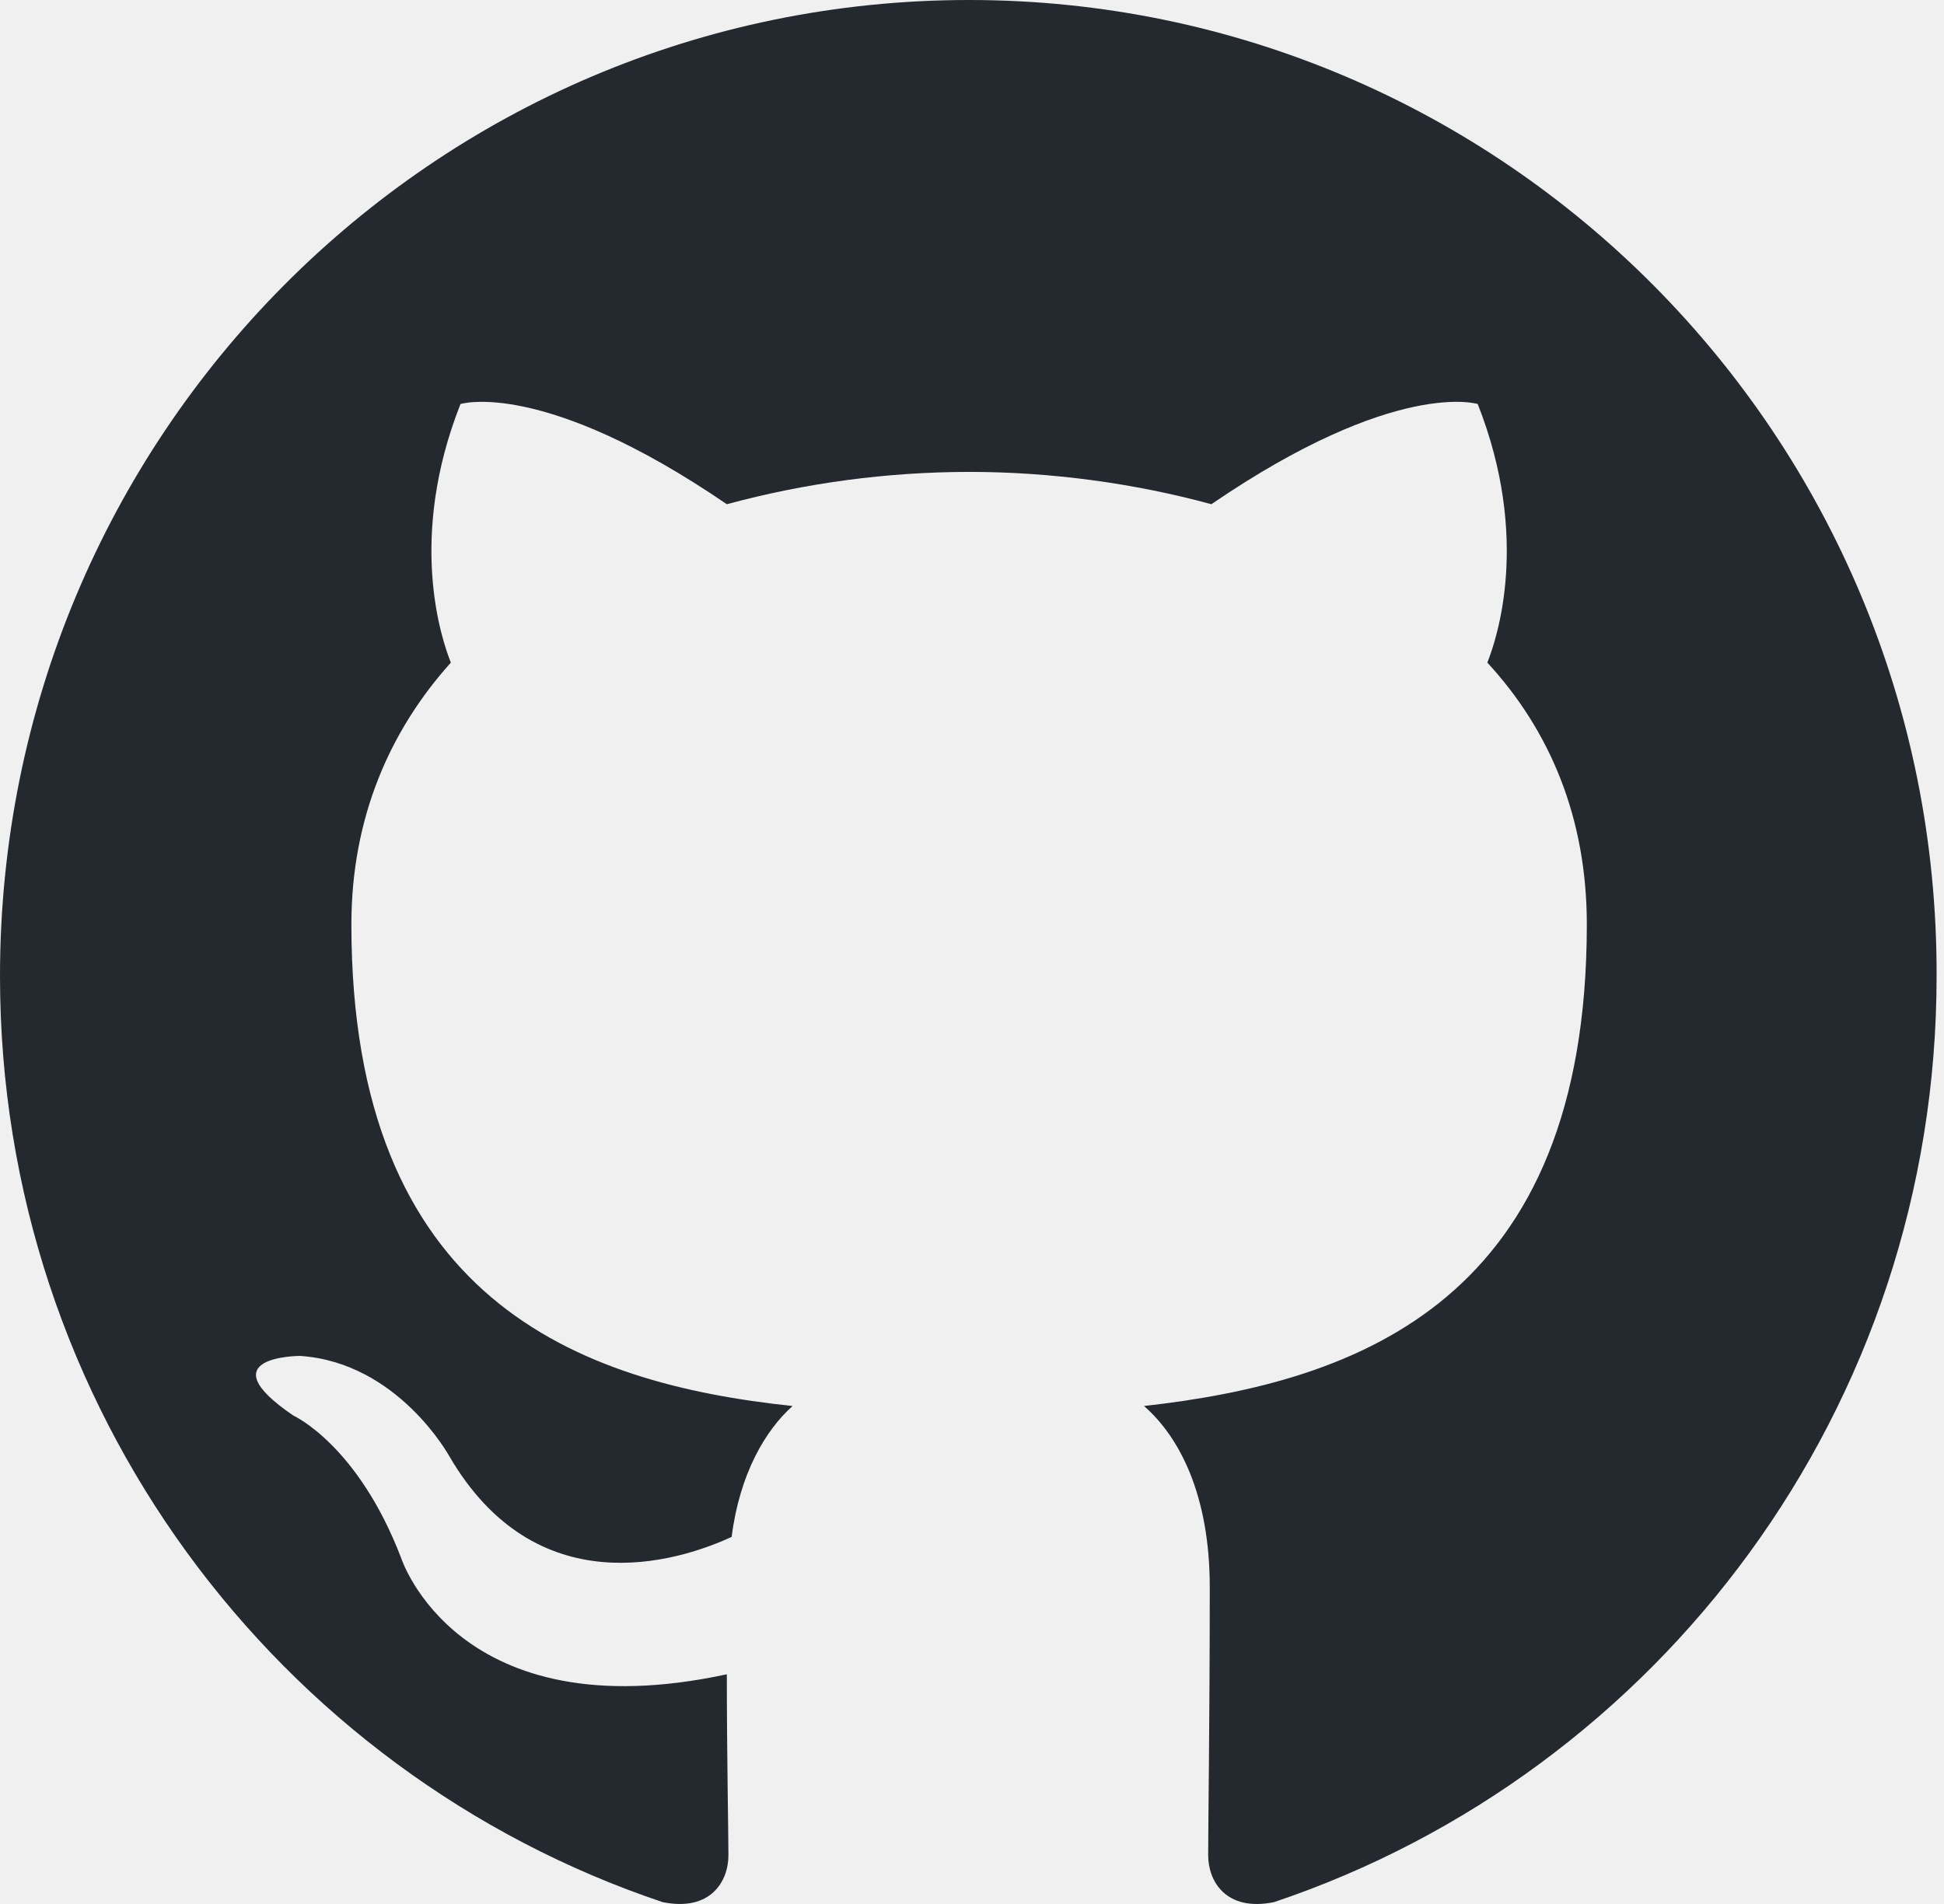
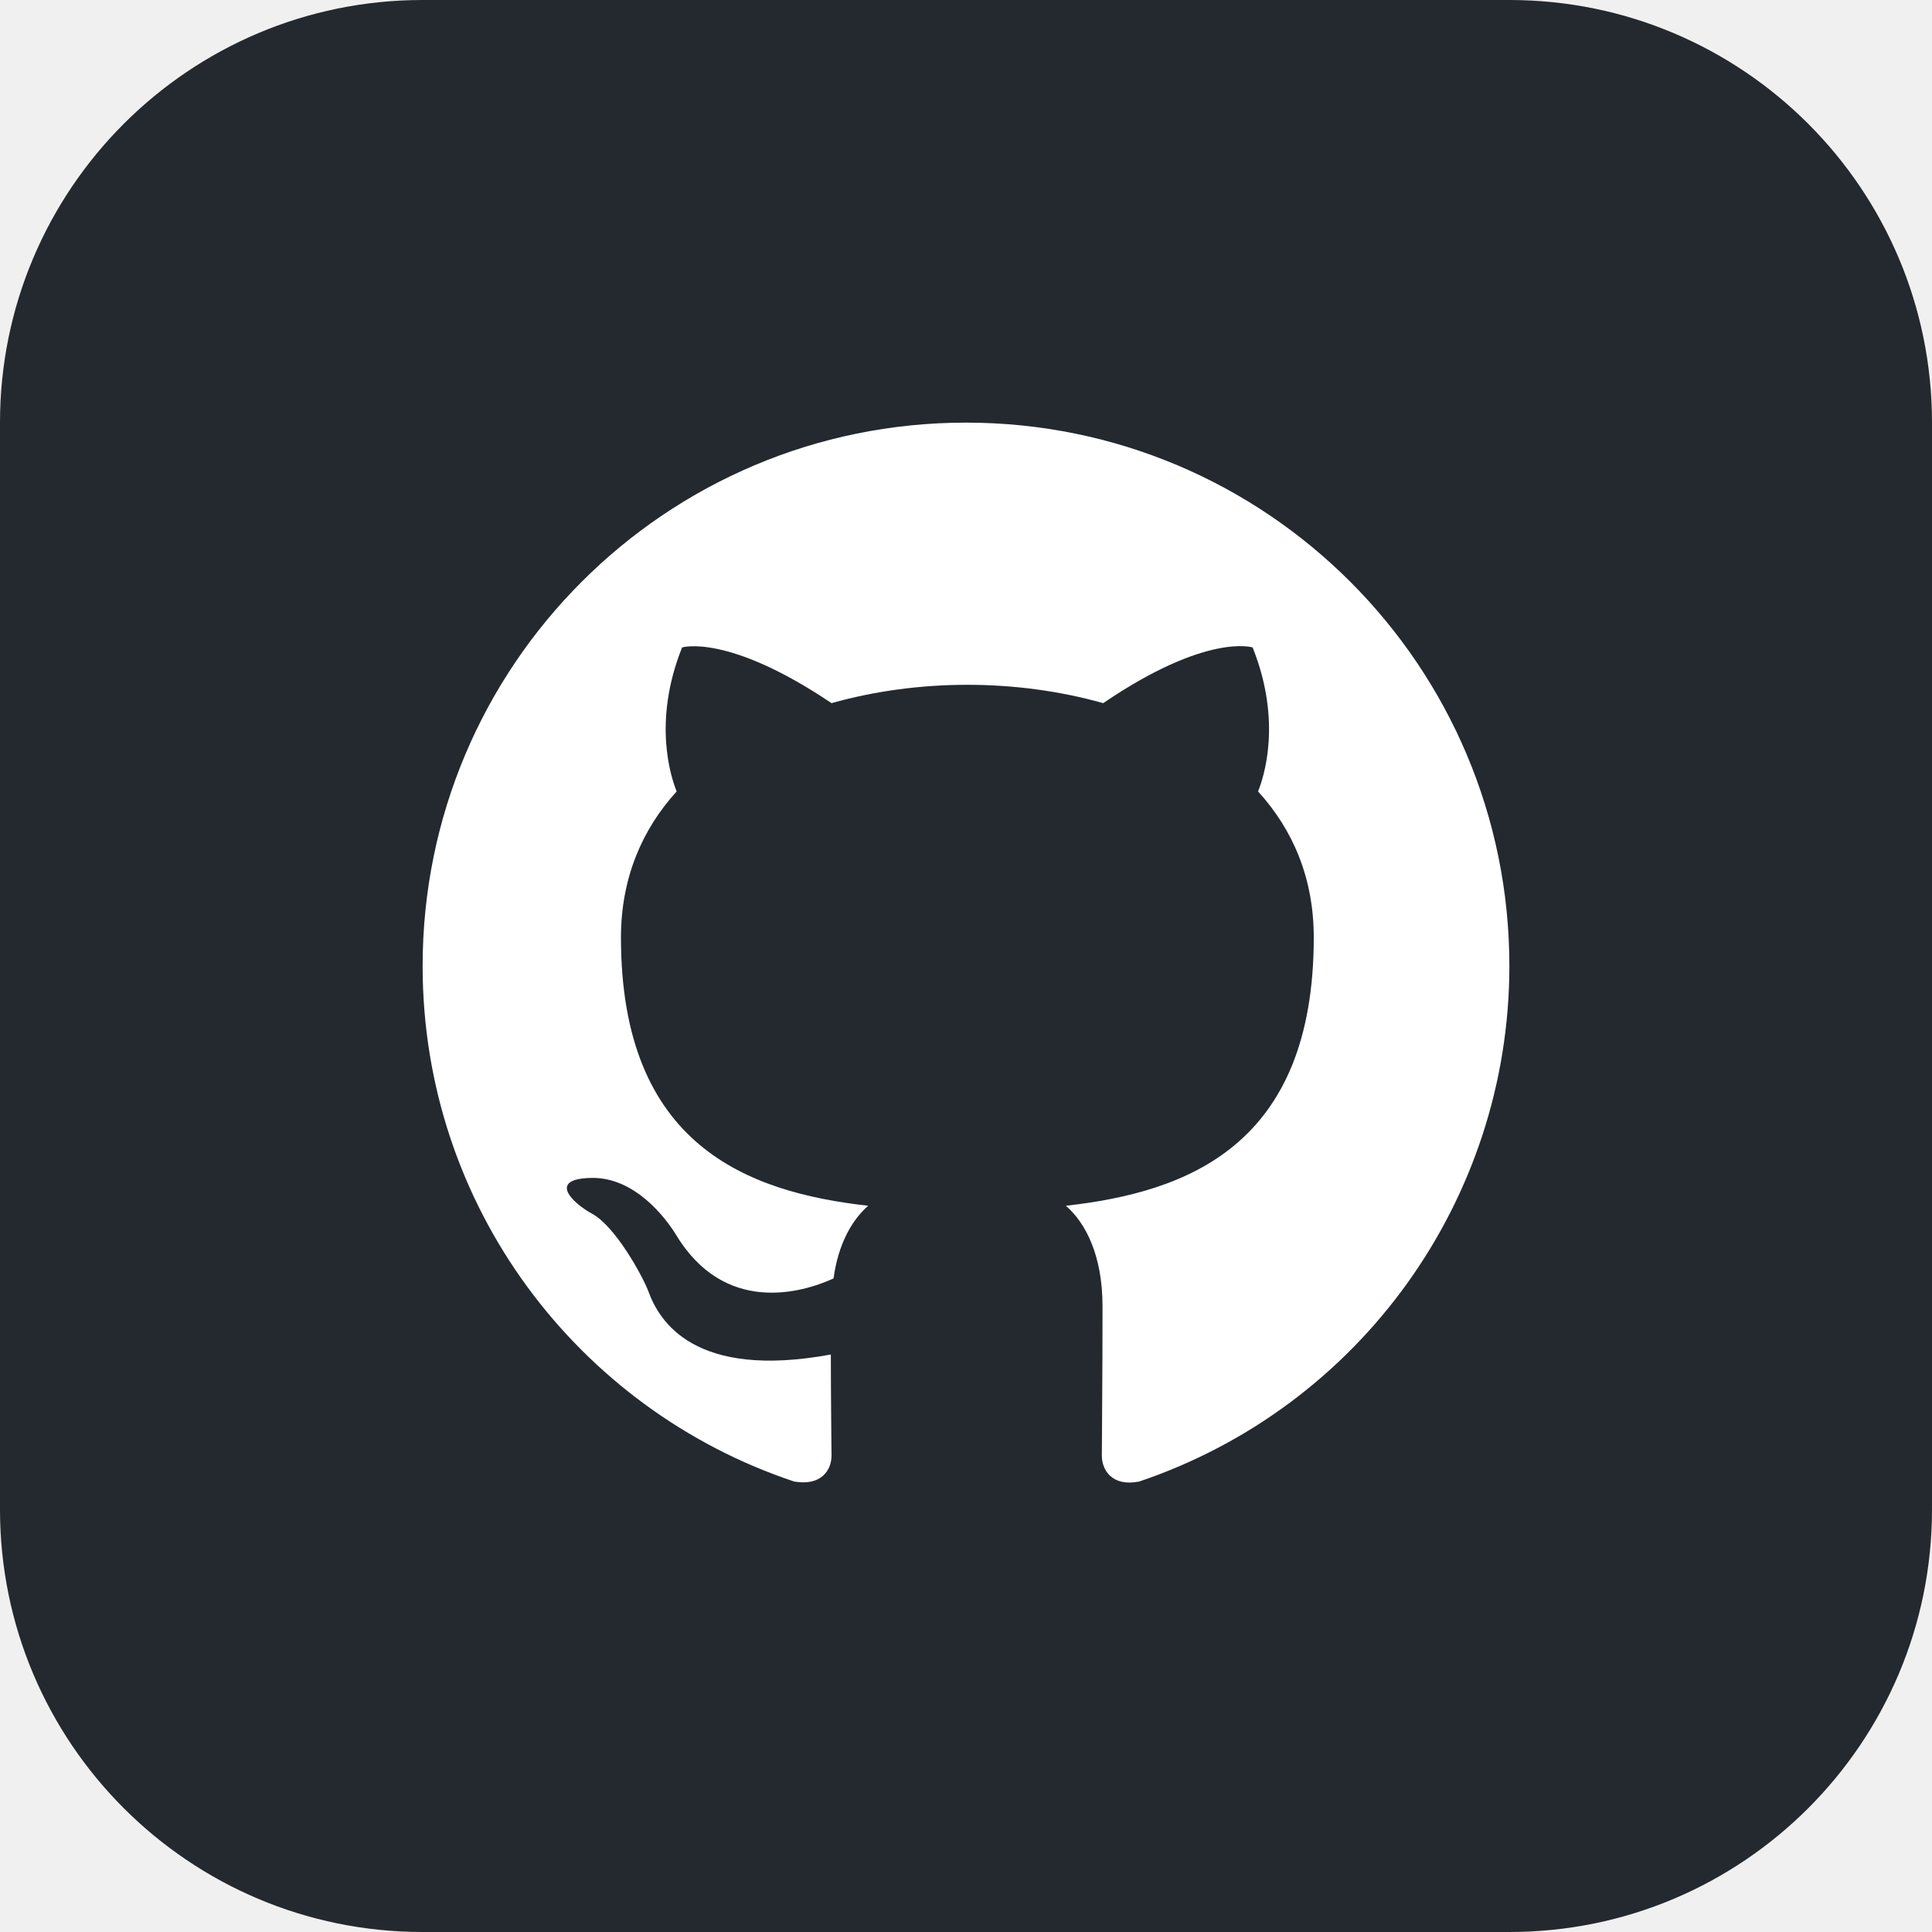
- <svg xmlns="http://www.w3.org/2000/svg" viewBox="0 0 98 96">
-   <path fill="#24292f" fill-rule="evenodd" d="M48.854 0C21.839 0 0 22 0 49.217c0 21.756 13.993 40.172 33.405 46.69 2.427.49 3.316-1.059 3.316-2.362 0-1.141-.08-5.052-.08-9.127-13.59 2.934-16.42-5.867-16.42-5.867-2.184-5.704-5.42-7.17-5.42-7.17-4.448-3.015.324-3.015.324-3.015 4.934.326 7.523 5.052 7.523 5.052 4.367 7.496 11.404 5.378 14.235 4.074.404-3.178 1.699-5.378 3.074-6.6-10.839-1.141-22.243-5.378-22.243-24.283 0-5.378 1.94-9.778 5.014-13.2-.485-1.222-2.184-6.275.486-13.038 0 0 4.125-1.304 13.426 5.052a46.97 46.97 0 0 1 12.214-1.63c4.125 0 8.33.571 12.213 1.63 9.302-6.356 13.427-5.052 13.427-5.052 2.67 6.763.97 11.816.485 13.038 3.155 3.422 5.015 7.822 5.015 13.2 0 18.905-11.404 23.06-22.324 24.283 1.78 1.548 3.316 4.481 3.316 9.126 0 6.6-.08 11.897-.08 13.526 0 1.304.89 2.853 3.316 2.364 19.412-6.52 33.405-24.935 33.405-46.691C97.707 22 75.788 0 48.854 0z" clip-rule="evenodd" />
+ <svg xmlns="http://www.w3.org/2000/svg" viewBox="0 0 64 64" role="img" aria-label="GitHub">
+   <rect width="64" height="64" rx="14" fill="#24292f" />
+   <path fill="#fff" transform="translate(14 14) scale(2.25)" d="M8 0C3.58 0 0 3.58 0 8c0 3.54 2.29 6.53 5.47 7.59.4.07.55-.17.55-.38 0-.19-.01-.82-.01-1.49-2.01.37-2.53-.49-2.69-.94-.09-.23-.48-.94-.82-1.13-.28-.15-.68-.52-.01-.53.63-.01 1.08.58 1.23.82.72 1.21 1.87.87 2.33.66.07-.52.28-.87.51-1.07-1.78-.2-3.64-.89-3.64-3.95 0-.87.31-1.59.82-2.15-.08-.2-.36-1.02.08-2.12 0 0 .67-.21 2.2.82.64-.18 1.32-.27 2-.27.68 0 1.36.09 2 .27 1.53-1.04 2.2-.82 2.2-.82.44 1.1.16 1.92.08 2.12.51.56.82 1.27.82 2.15 0 3.07-1.87 3.75-3.65 3.95.29.25.54.73.54 1.48 0 1.07-.01 1.93-.01 2.2 0 .21.15.46.55.38A8.013 8.013 0 0 0 16 8c0-4.42-3.58-8-8-8z" />
</svg>
